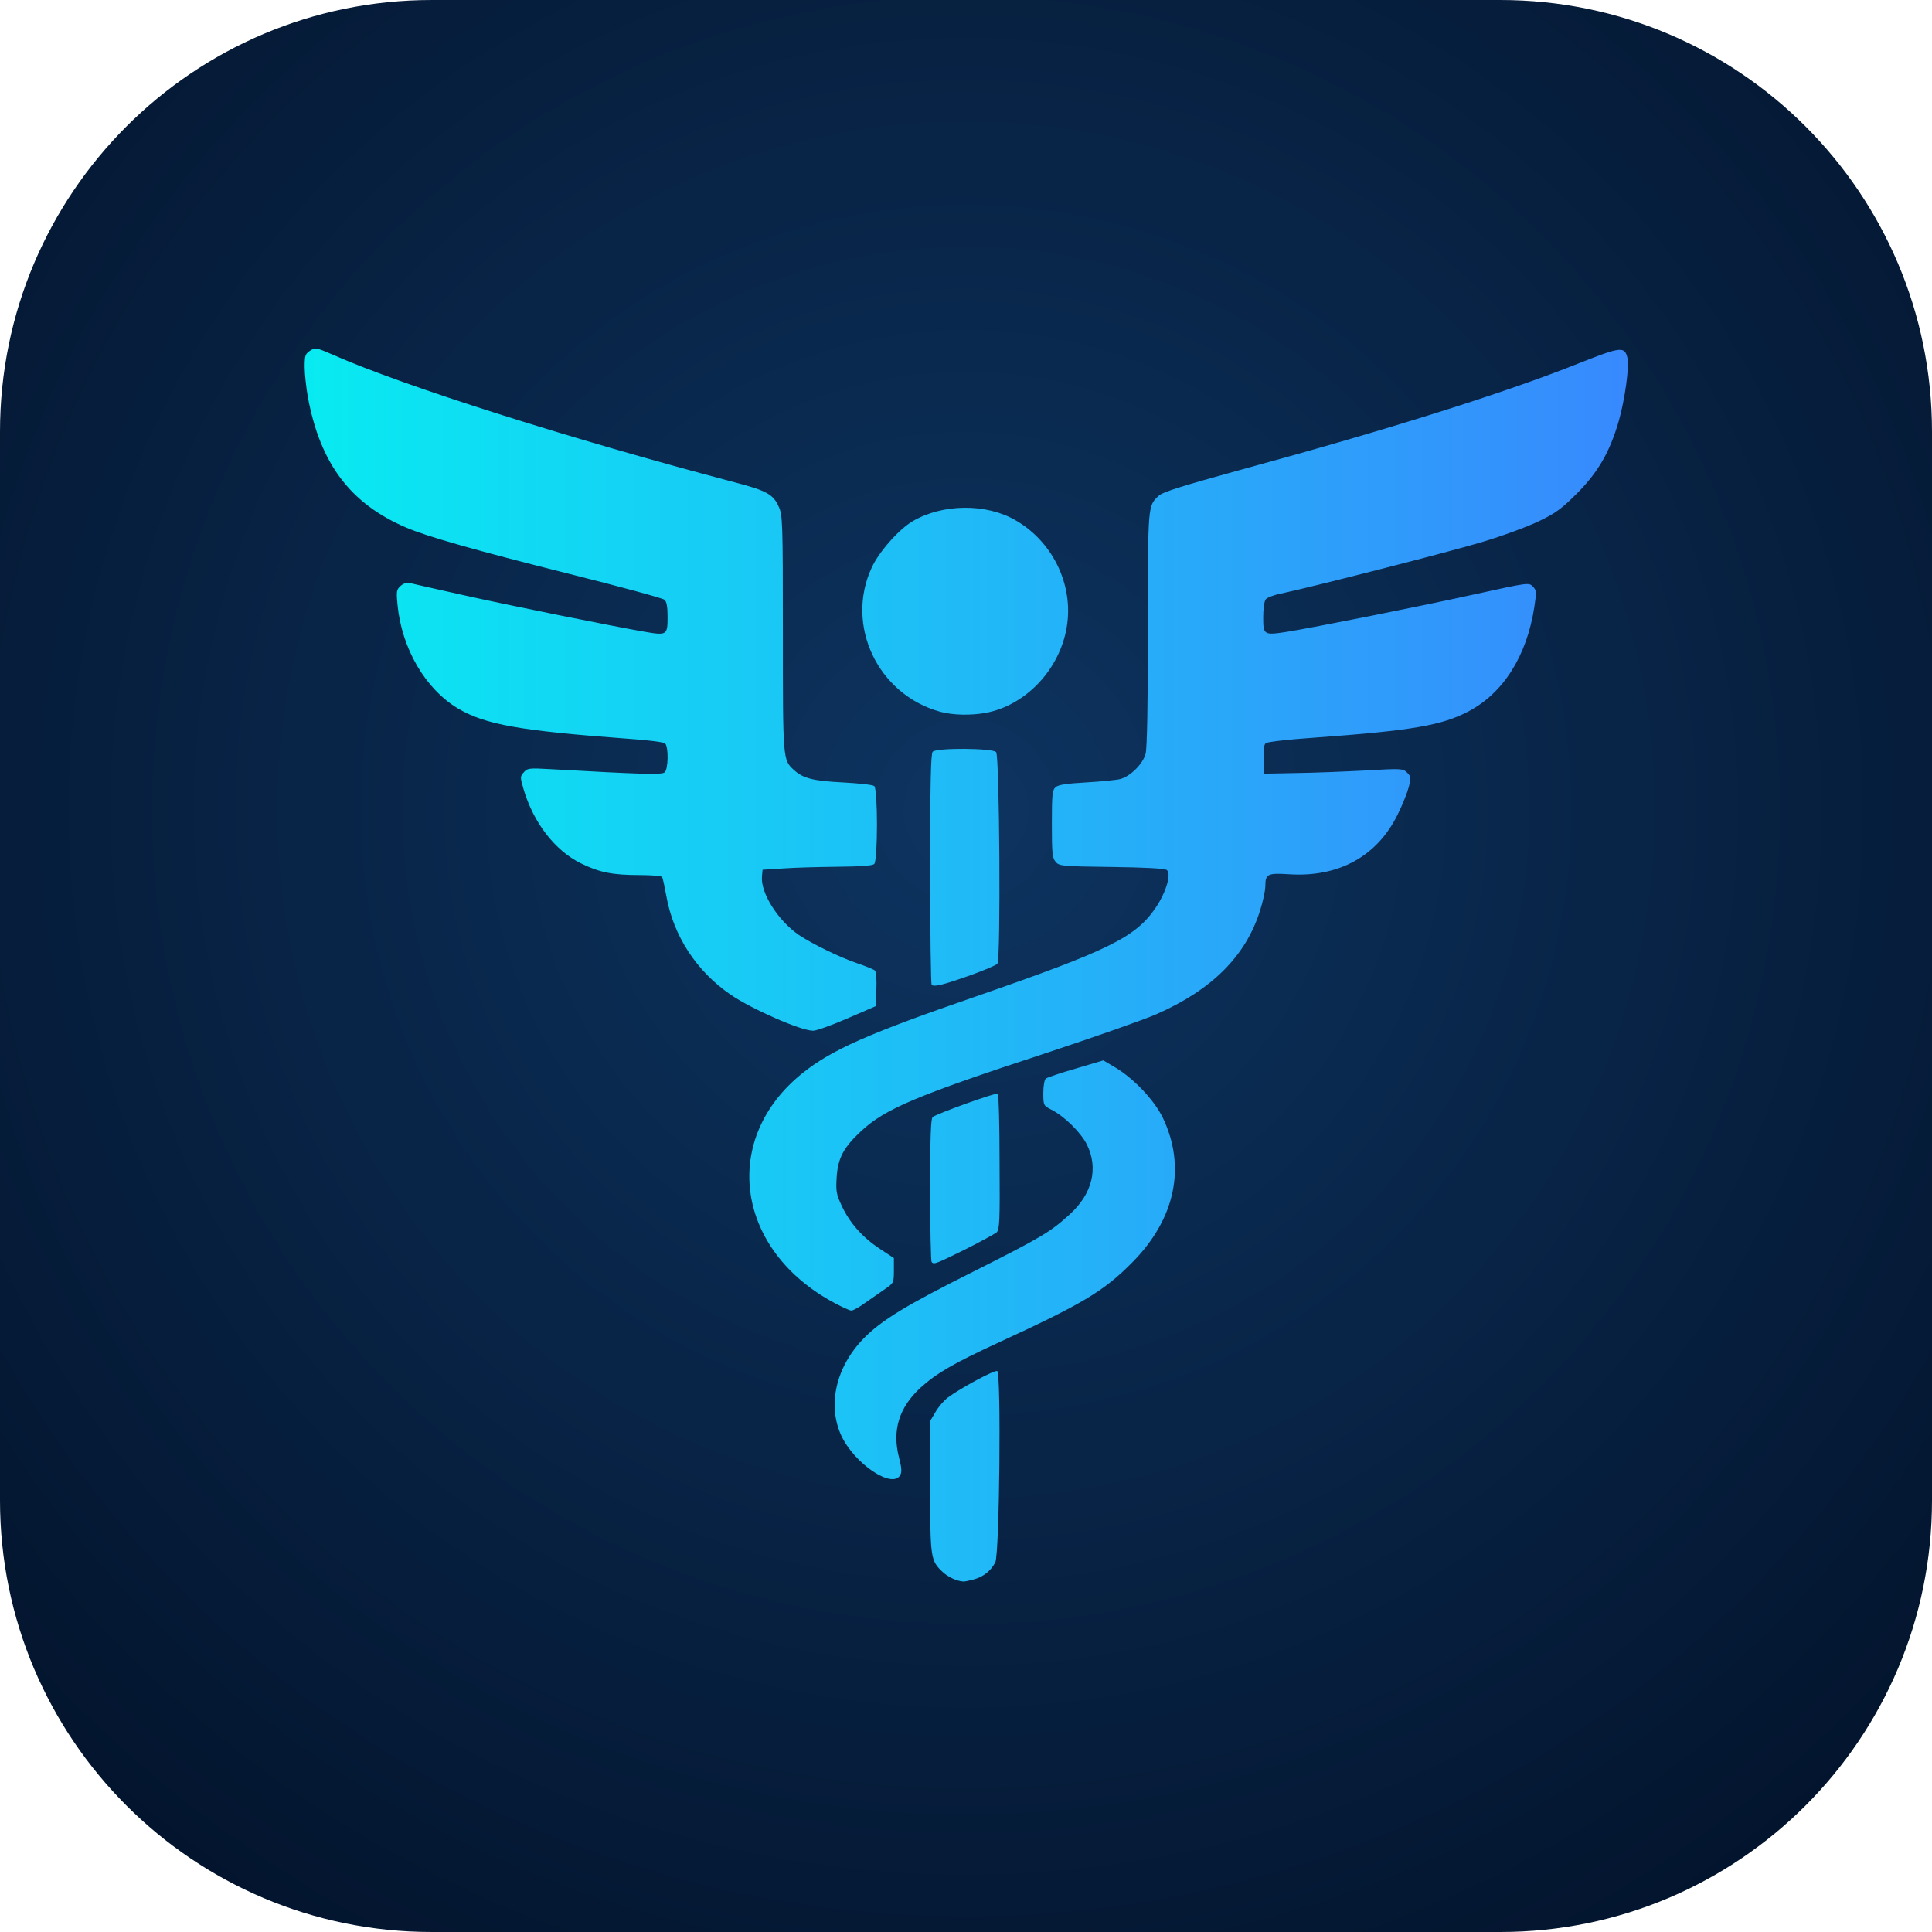
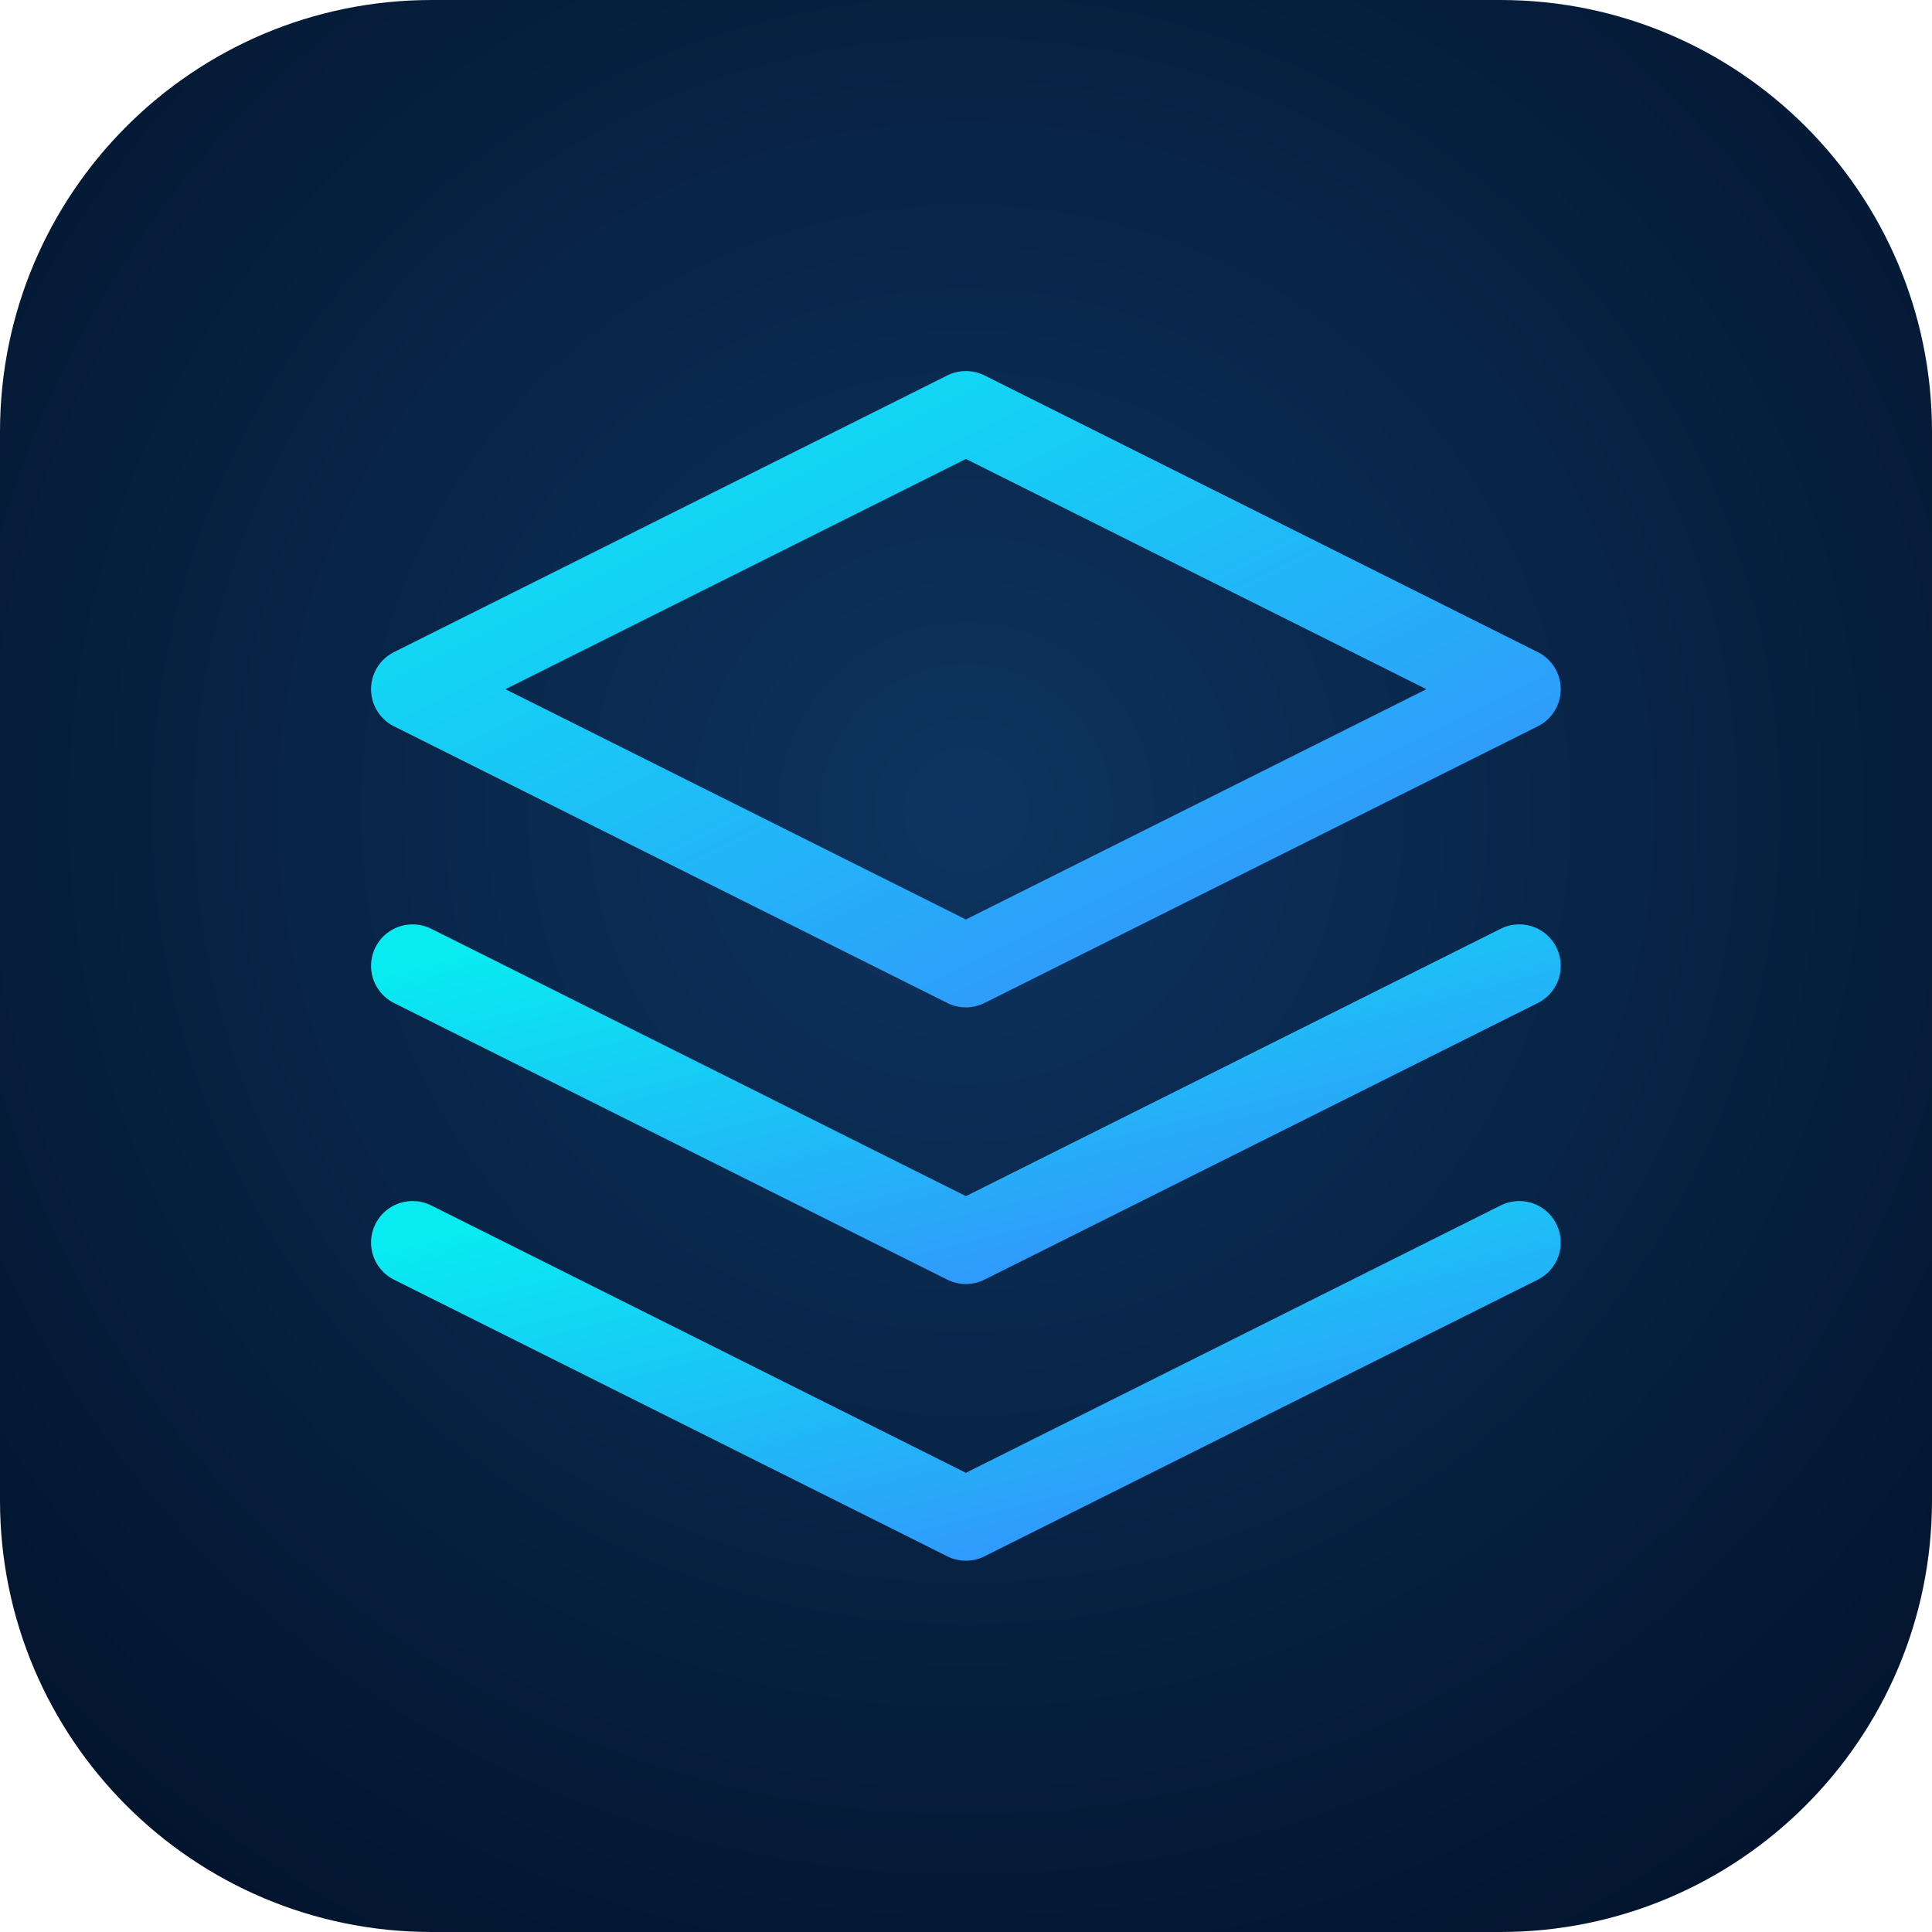
<svg xmlns="http://www.w3.org/2000/svg" viewBox="0 0 64 64" width="64" height="64">
  <defs>
-     <linearGradient id="g" x1="0" y1="0" x2="1" y2="0">
+     <linearGradient id="g" x1="0" y1="0" x2="1" y2="1">
      <stop offset="0" stop-color="#08EBF1" />
      <stop offset="1" stop-color="#3889FD" />
    </linearGradient>
    <radialGradient id="tile" cx="50%" cy="42%" r="75%">
      <stop offset="0%" stop-color="#0D3460" />
      <stop offset="100%" stop-color="#021128" />
    </radialGradient>
  </defs>
  <rect width="64" height="64" rx="14.3" fill="url(#tile)" />
-   <g transform="translate(-12.326 -15.707) scale(0.07072)">
-     <path fill="url(#g)" fill-rule="evenodd" d="M630.5 961.9 C634.9 960.7 638.5 957.9 640.5 953.9 C642.5 950.1 643.3 865.1 641.4 864.3 C640 863.8 623.9 872.5 618.2 876.8 C616.4 878.2 613.8 881.2 612.5 883.5 L610 887.7 610 918.4 C610 951.8 610.2 953.1 615.7 958.3 C618.3 960.8 622.4 962.7 625.5 962.9 C626 963 628.3 962.5 630.5 961.9 Z M596 913 C596.8 911.5 596.6 909.4 595.4 904.8 C592.1 892.1 595.4 881.4 605.5 872.1 C612.9 865.4 621.2 860.6 641.1 851.4 C681.3 832.9 691.1 827.1 704.5 813.6 C724.9 793.1 730 768.6 718.9 745.5 C714.9 737.4 705.5 727.4 696.7 722.1 L691.1 718.8 678.3 722.6 C671.3 724.6 664.9 726.8 664.2 727.3 C663.5 727.9 663 730.6 663 734.1 C663 739.9 663.1 740 666.8 741.9 C672.9 745 680.6 752.6 683.4 758.2 C688.9 769.3 686 781.3 675.3 791 C666.4 799.1 662.1 801.7 631.3 817.2 C598.7 833.5 587.2 840.5 578.9 849 C565.9 862.3 561.8 880.1 568.3 894.4 C574.4 907.7 592.4 919.8 596 913 Z M579.8 832.2 C582.7 830.2 586.8 827.3 589 825.8 C592.9 823.1 593 822.9 593 817.2 L593 811.4 586.6 807.2 C578.4 801.8 572.5 795.2 568.7 787.2 C566 781.5 565.8 780.1 566.2 773.5 C566.8 764.5 569.4 759.6 577.8 751.8 C589.1 741.4 603.5 735.3 666 714.8 C687.7 707.6 710.2 699.7 715.9 697.2 C741.9 685.8 757.8 670 764.5 648.7 C765.9 644.4 767 639.2 767 637.1 C767 631.5 768.1 631 777.9 631.6 C801.3 633.2 819.4 623.2 829 603.6 C831.2 599.2 833.5 593.4 834.2 590.7 C835.3 586.4 835.2 585.8 833.4 584 C831.5 582.1 830.8 582 814 583 C804.4 583.5 789.8 584.1 781.5 584.2 L766.5 584.5 766.2 577.9 C766 573.4 766.3 571 767.2 570.2 C767.9 569.6 778.4 568.4 790.4 567.6 C835.7 564.3 849.7 561.9 862.2 555.3 C878.5 546.7 889.5 529.3 893 506.4 C894.1 499.3 894 498.6 892.3 496.8 C890.4 494.9 890 495 865.4 500.4 C838.7 506.3 789.4 516.1 776.8 518.1 C766.3 519.7 766 519.5 766 511.2 C766 507.2 766.5 503.7 767.2 502.8 C767.9 502 771.2 500.7 774.5 500.1 C788.7 497.1 852.9 480.7 868.5 476 C877.9 473.2 889.8 468.8 895 466.3 C903 462.5 905.8 460.4 913.1 453.1 C922.9 443.2 928.3 433.9 932.5 419.5 C935.4 409.5 937.6 393.5 936.6 389.7 C935.3 384.3 933.5 384.5 914.3 392.1 C879.6 406 825.4 423.1 754.6 442.4 C728.5 449.6 719.1 452.5 717.2 454.2 C711.9 459.2 712 457.7 712 516.7 C712 551.6 711.6 572.9 710.9 575.2 C709.6 580 703.8 585.7 699.1 587 C697.1 587.5 689.9 588.2 683 588.6 C674 589.1 670 589.7 668.8 590.8 C667.2 592.1 667 594.3 667 608 C667 621.6 667.2 624.1 668.8 625.8 C670.4 627.8 671.8 627.9 694.9 628.2 C710.4 628.4 719.8 628.9 720.8 629.6 C723.1 631.2 720.6 639.8 715.9 646.9 C706.4 661.1 694.2 667.1 631 689 C581.4 706.1 563.9 713.8 550.3 724.7 C512.3 755 518.4 806 563.1 831.3 C567.7 833.9 572.2 836 573.1 836 C573.9 836 577 834.3 579.8 832.2 Z M626.3 807.4 C633.5 803.8 640.2 800.1 641.1 799.4 C642.5 798.1 642.7 794.2 642.5 766.5 C642.5 749.2 642.1 734.7 641.7 734.4 C641 733.7 613.6 743.6 611.2 745.3 C610.3 746 610 754.1 610 779.5 C610 797.7 610.3 813 610.7 813.3 C611.8 814.5 612.7 814.1 626.3 807.4 Z M571.1 699.2 L584.5 693.4 584.8 685.5 C585 681.2 584.7 677.3 584.1 676.7 C583.6 676.2 579.9 674.7 575.8 673.3 C567.5 670.5 554.7 664.2 548.4 660 C538.6 653.2 530.5 640.3 531.2 632.6 L531.5 629.5 541 628.9 C546.2 628.5 557.7 628.2 566.5 628.1 C577.6 628 583 627.6 583.8 626.8 C585.5 625.1 585.5 591.6 583.8 590.3 C583.1 589.7 576.5 589 569.1 588.6 C555.2 587.9 550.4 586.7 546.1 582.7 C541 578 541 578.1 541 518.8 C541 466.4 540.9 463.3 539 459.3 C536.5 453.7 533.3 451.9 518.7 448.1 C442.4 428 363.2 402.9 330.3 388.3 C322.4 384.9 322 384.8 319.5 386.4 C317.3 387.9 317 388.7 317 393.9 C317 397.1 317.7 403.5 318.5 408.1 C324.3 439.3 338.4 458 364.5 469.2 C374.6 473.5 396.4 479.7 441.3 491 C464.8 496.9 484.7 502.3 485.5 503 C486.6 503.9 487 506.3 487 511.2 C487 519.5 486.6 519.8 476.7 518.1 C461.5 515.5 412.5 505.6 391.5 500.9 C379.4 498.2 368.3 495.7 366.7 495.3 C364.8 494.9 363.3 495.3 361.9 496.6 C360 498.3 359.9 499.2 360.5 505.4 C362.5 526 373.6 544.9 388.9 554 C401.6 561.5 417.9 564.4 468 568.1 C477.1 568.7 485.1 569.7 485.8 570.3 C487.5 571.7 487.4 582.4 485.6 583.9 C484.2 585.1 473.4 584.7 432.5 582.4 C422.2 581.8 421.4 581.9 419.7 583.8 C417.9 585.8 417.9 586.1 419.5 591.6 C424.1 607.4 434.2 620.5 446.4 626.5 C455.1 630.8 461.3 632 474.1 632 C479.5 632 484.1 632.4 484.4 632.9 C484.8 633.4 485.6 637.4 486.4 641.7 C489.7 660.4 500.4 676.9 516.5 688 C526.3 694.7 549.1 704.8 555.1 704.9 C556.5 705 563.7 702.4 571.1 699.2 Z M628.9 678.9 C635.3 676.6 641 674.2 641.5 673.5 C643.1 671.6 642.5 576.3 640.9 574.4 C639.4 572.5 613.1 572.3 611.2 574.2 C610.3 575.1 610 588.7 610 629 C610 658.5 610.3 683 610.7 683.4 C611.8 684.5 616 683.5 628.9 678.9 Z M636.1 556 C654.1 552.6 669.6 536.9 673.6 517.8 C677.9 497.7 668.2 476.3 650 465.8 C636.2 457.8 615.8 458 601.7 466.3 C595.3 470.1 586.1 480.5 582.7 487.8 C570 514.9 585.4 547.4 614.7 555.5 C620.6 557.1 629 557.3 636.1 556 Z" />
+   <g transform="translate(10, 10) scale(1.833)" stroke="url(#g)" stroke-width="1.5" stroke-linecap="round" stroke-linejoin="round" fill="none">
+     <polygon points="12 2 2 7 12 12 22 7 12 2" />
+     <polyline points="2 17 12 22 22 17" />
+     <polyline points="2 12 12 17 22 12" />
  </g>
</svg>
